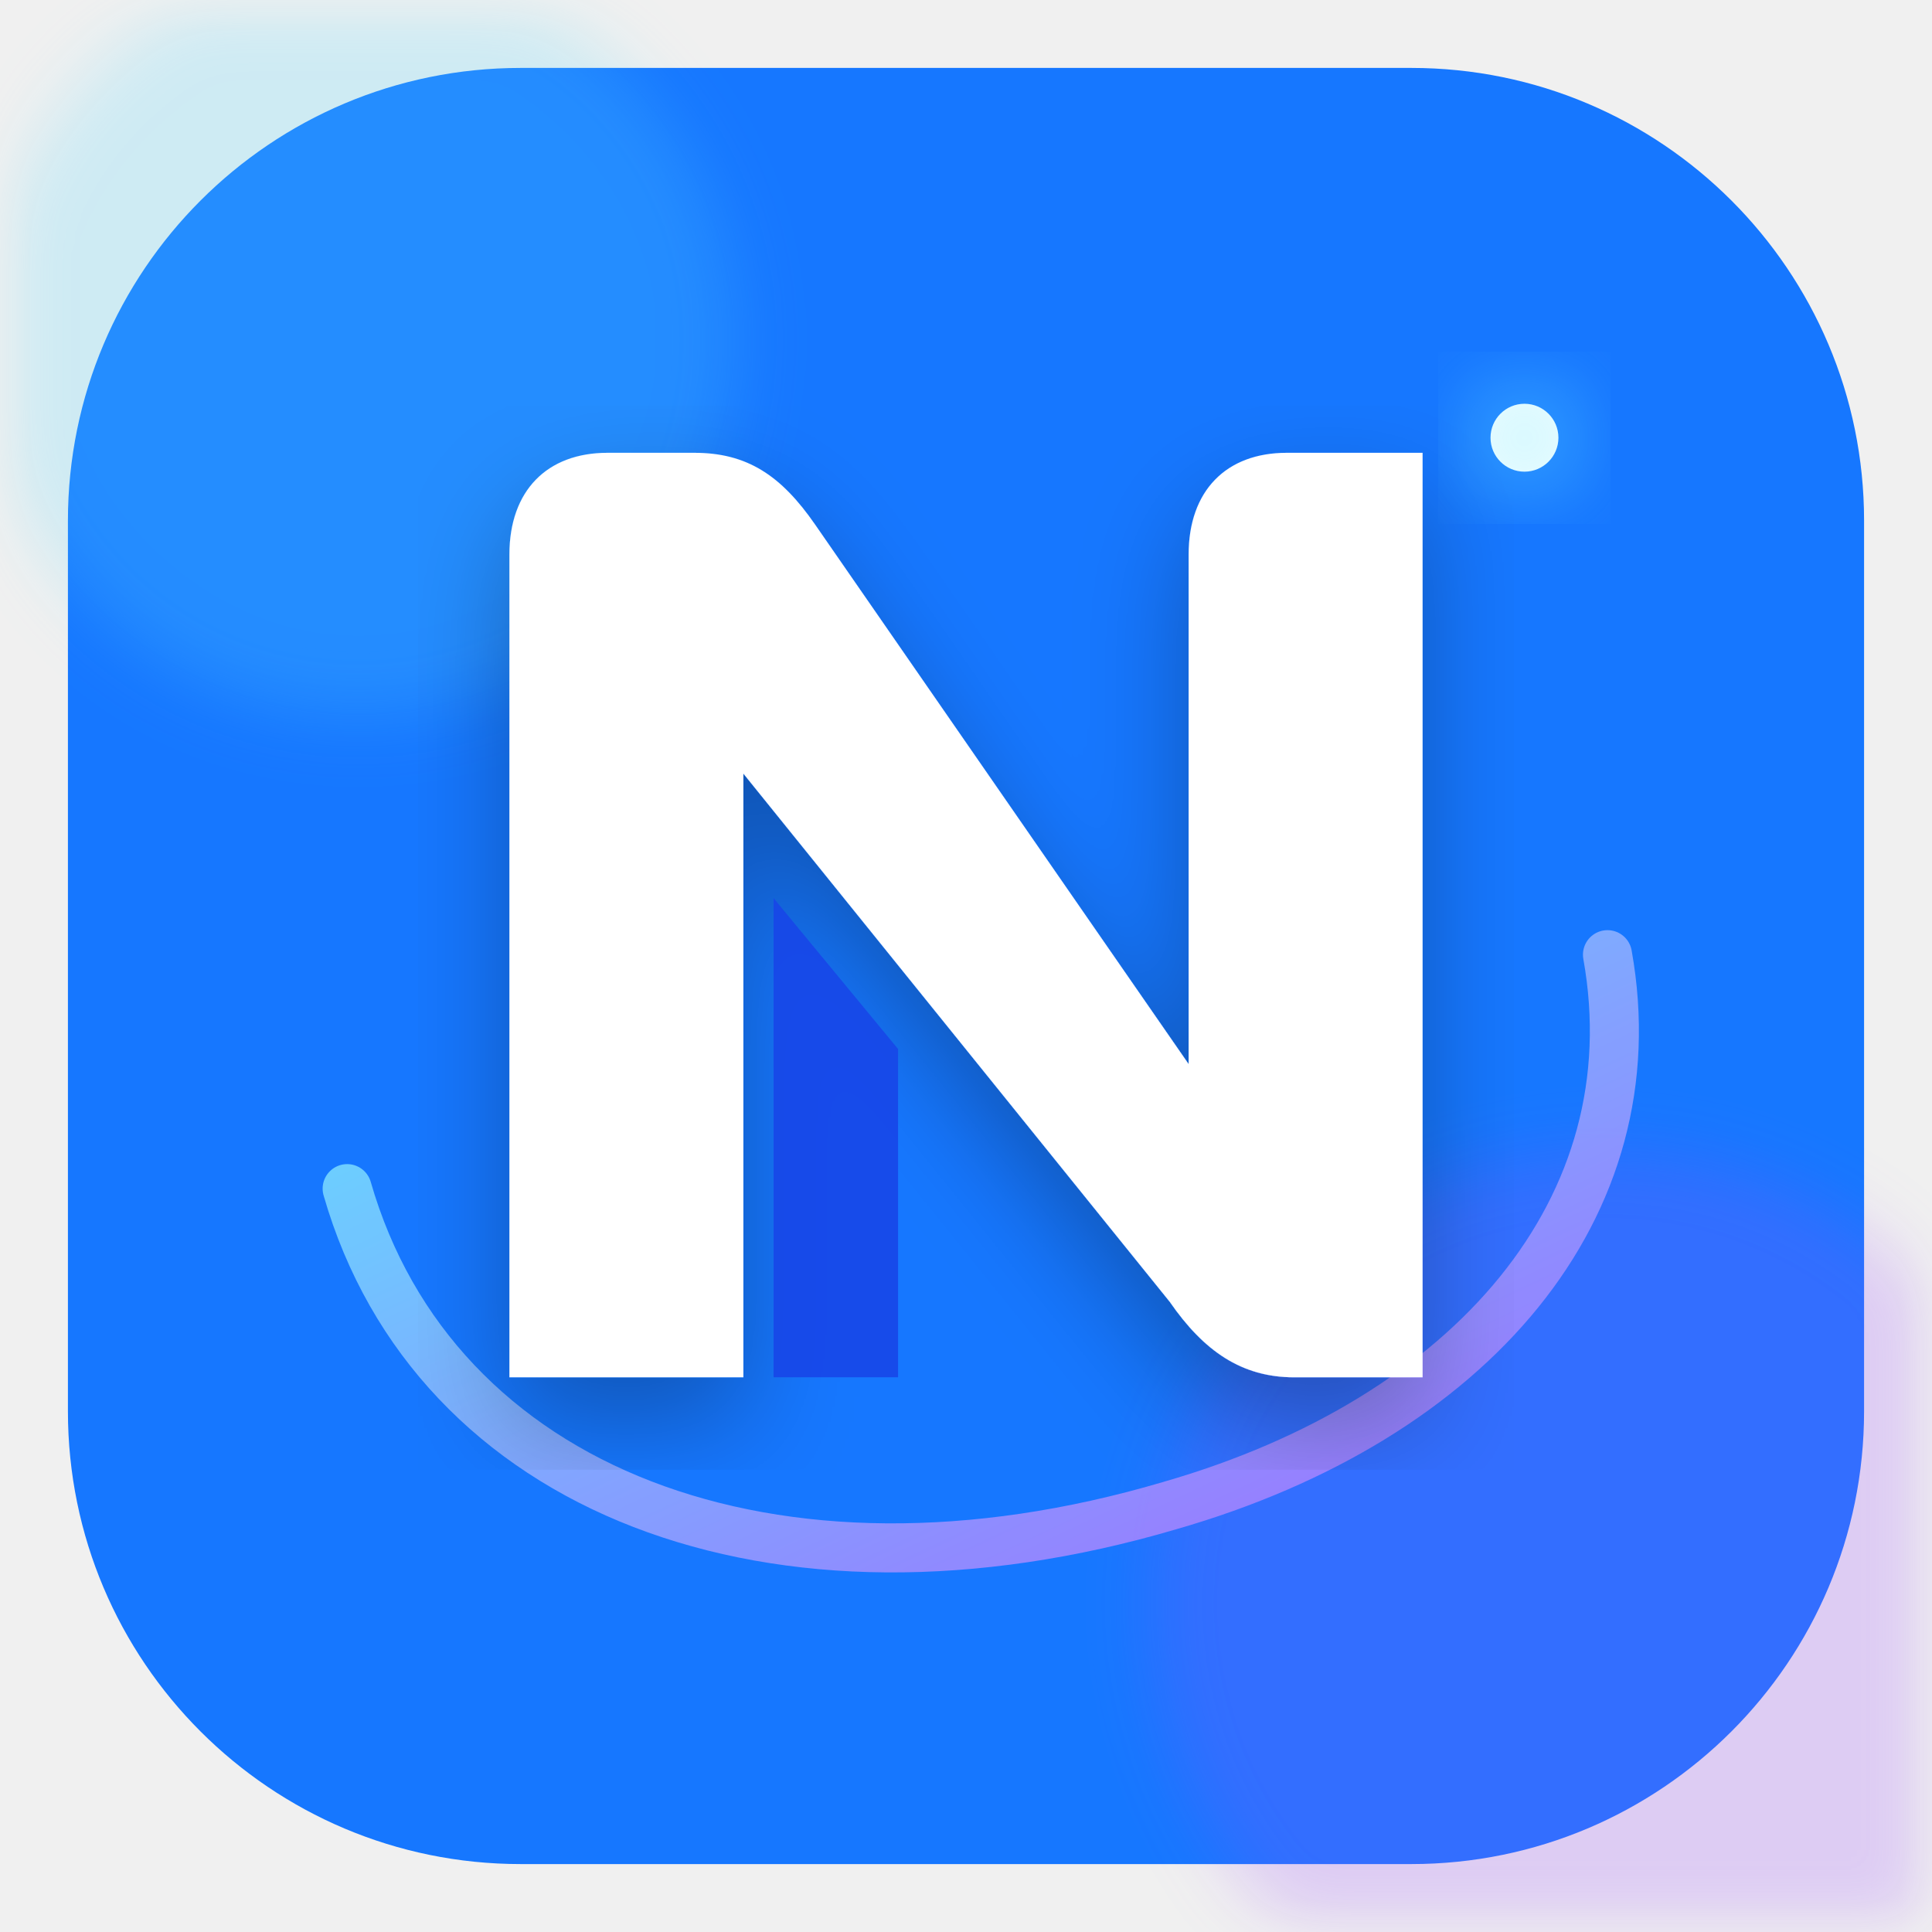
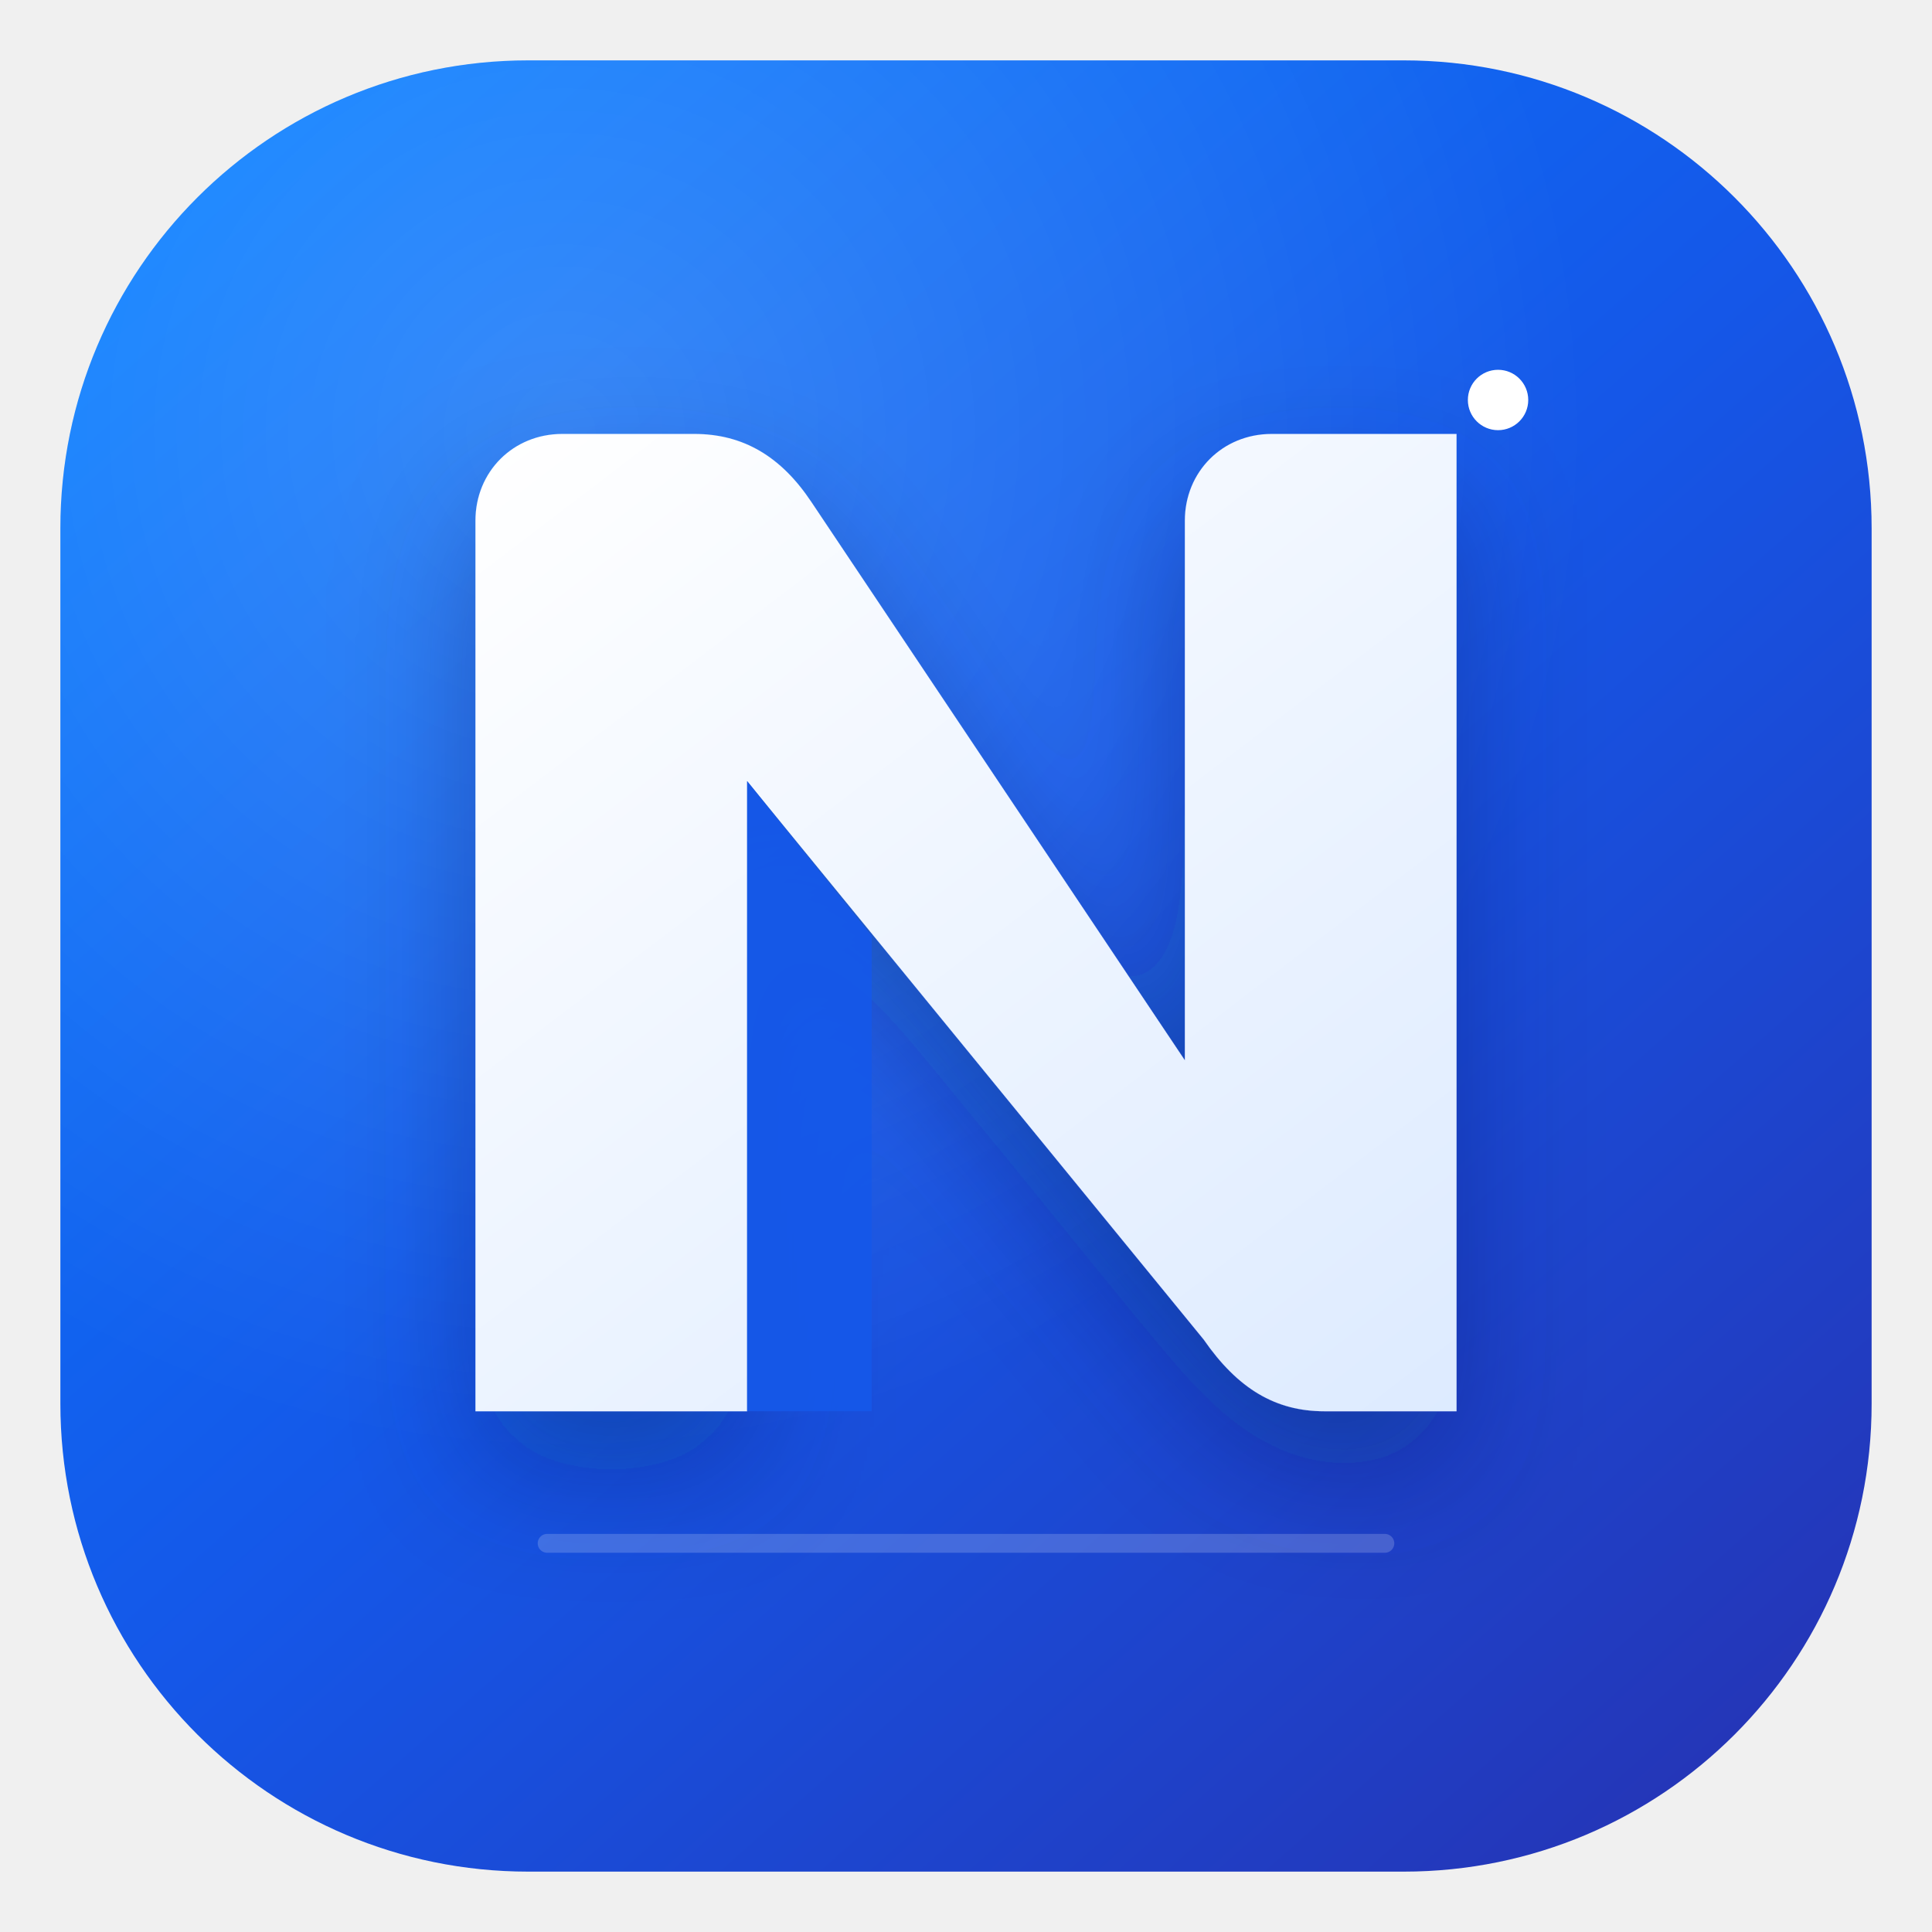
- <svg xmlns="http://www.w3.org/2000/svg" width="512" height="512" viewBox="0 0 512 512">
+ <svg xmlns="http://www.w3.org/2000/svg" viewBox="0 0 512 512" width="512" height="512">
  <defs>
-     <linearGradient id="bg" x1="40" y1="40" x2="470" y2="470">
-       <stop offset="0" stop-color="#1677FF" />
-       <stop offset="0.55" stop-color="#1746E8" />
-       <stop offset="1" stop-color="#651BFF" />
+     <linearGradient id="background" x1="70" y1="40" x2="450" y2="470" gradientUnits="userSpaceOnUse">
+       <stop offset="0" stop-color="#087CFF" />
+       <stop offset="0.5" stop-color="#1557E8" />
+       <stop offset="1" stop-color="#2436B8" />
    </linearGradient>
-     <linearGradient id="n" x1="150" y1="120" x2="360" y2="390">
+     <linearGradient id="letter" x1="145" y1="105" x2="370" y2="400" gradientUnits="userSpaceOnUse">
      <stop offset="0" stop-color="#FFFFFF" />
-       <stop offset="0.5" stop-color="#E9F2FF" />
-       <stop offset="1" stop-color="#BBD6FF" />
+       <stop offset="1" stop-color="#DCEAFF" />
    </linearGradient>
-     <linearGradient id="glow" x1="0" y1="0" x2="1" y2="1">
-       <stop offset="0" stop-color="#65E7FF" />
-       <stop offset="1" stop-color="#A66CFF" />
-     </linearGradient>
-     <filter id="shadow">
-       <feDropShadow dx="0" dy="12" stdDeviation="14" flood-opacity="0.28" />
-     </filter>
-     <filter id="soft">
-       <feGaussianBlur stdDeviation="9" />
+     <radialGradient id="light" cx="0" cy="0" r="1" gradientUnits="userSpaceOnUse" gradientTransform="translate(150 115) rotate(45) scale(270)">
+       <stop offset="0" stop-color="#FFFFFF" stop-opacity=".18" />
+       <stop offset="1" stop-color="#FFFFFF" stop-opacity="0" />
+     </radialGradient>
+     <filter id="shadow" x="-30%" y="-30%" width="160%" height="170%">
+       <feDropShadow dx="0" dy="16" stdDeviation="18" flood-color="#00164D" flood-opacity=".32" />
    </filter>
  </defs>
-   <rect x="18" y="18" width="476" height="476" rx="120" fill="url(#bg)" />
-   <circle cx="95" cy="90" r="100" fill="#58D9FF" opacity="0.22" filter="url(#soft)" />
-   <circle cx="425" cy="425" r="120" fill="#9B4DFF" opacity="0.22" filter="url(#soft)" />
-   <path d="     M92 315     C115 395 205 430 310 399     C390 376 438 320 426 253" fill="none" stroke="url(#glow)" stroke-width="13" stroke-linecap="round" opacity="0.95" />
-   <path d="     M135 365     L135 147     C135 130 145 120 161 120     L184 120     C198 120 207 126 216 139     L315 282     L315 147     C315 130 325 120 341 120     L377 120     L377 365     L343 365     C329 365 319 358 310 345     L197 205     L197 365     Z" fill="url(#n)" filter="url(#shadow)" />
-   <path d="     M205 238     L238 278     L238 365     L205 365     Z" fill="#1746E8" opacity="0.9" />
-   <circle cx="404" cy="116" r="9" fill="#FFFFFF" />
-   <circle cx="404" cy="116" r="19" fill="#65E7FF" opacity="0.25" filter="url(#soft)" />
+   <rect x="16" y="16" width="480" height="480" rx="124" fill="url(#background)" />
+   <rect x="16" y="16" width="480" height="480" rx="124" fill="url(#light)" />
+   <path d="       M126 374       V138       C126 125 136 115 149 115       H184       C197 115 207 121 215 133       L314 281       V138       C314 125 324 115 337 115       H386       V374       H351       C338 374 328 368 319 355       L198 207       V374       Z     " fill="url(#letter)" filter="url(#shadow)" />
+   <path d="       M198 207       L231 248       V374       H198       Z     " fill="#1557E8" opacity=".96" />
+   <circle cx="397" cy="106" r="8" fill="#FFFFFF" />
+   <path d="M145 409 H367" stroke="#FFFFFF" stroke-width="5" stroke-linecap="round" opacity=".18" />
</svg>
